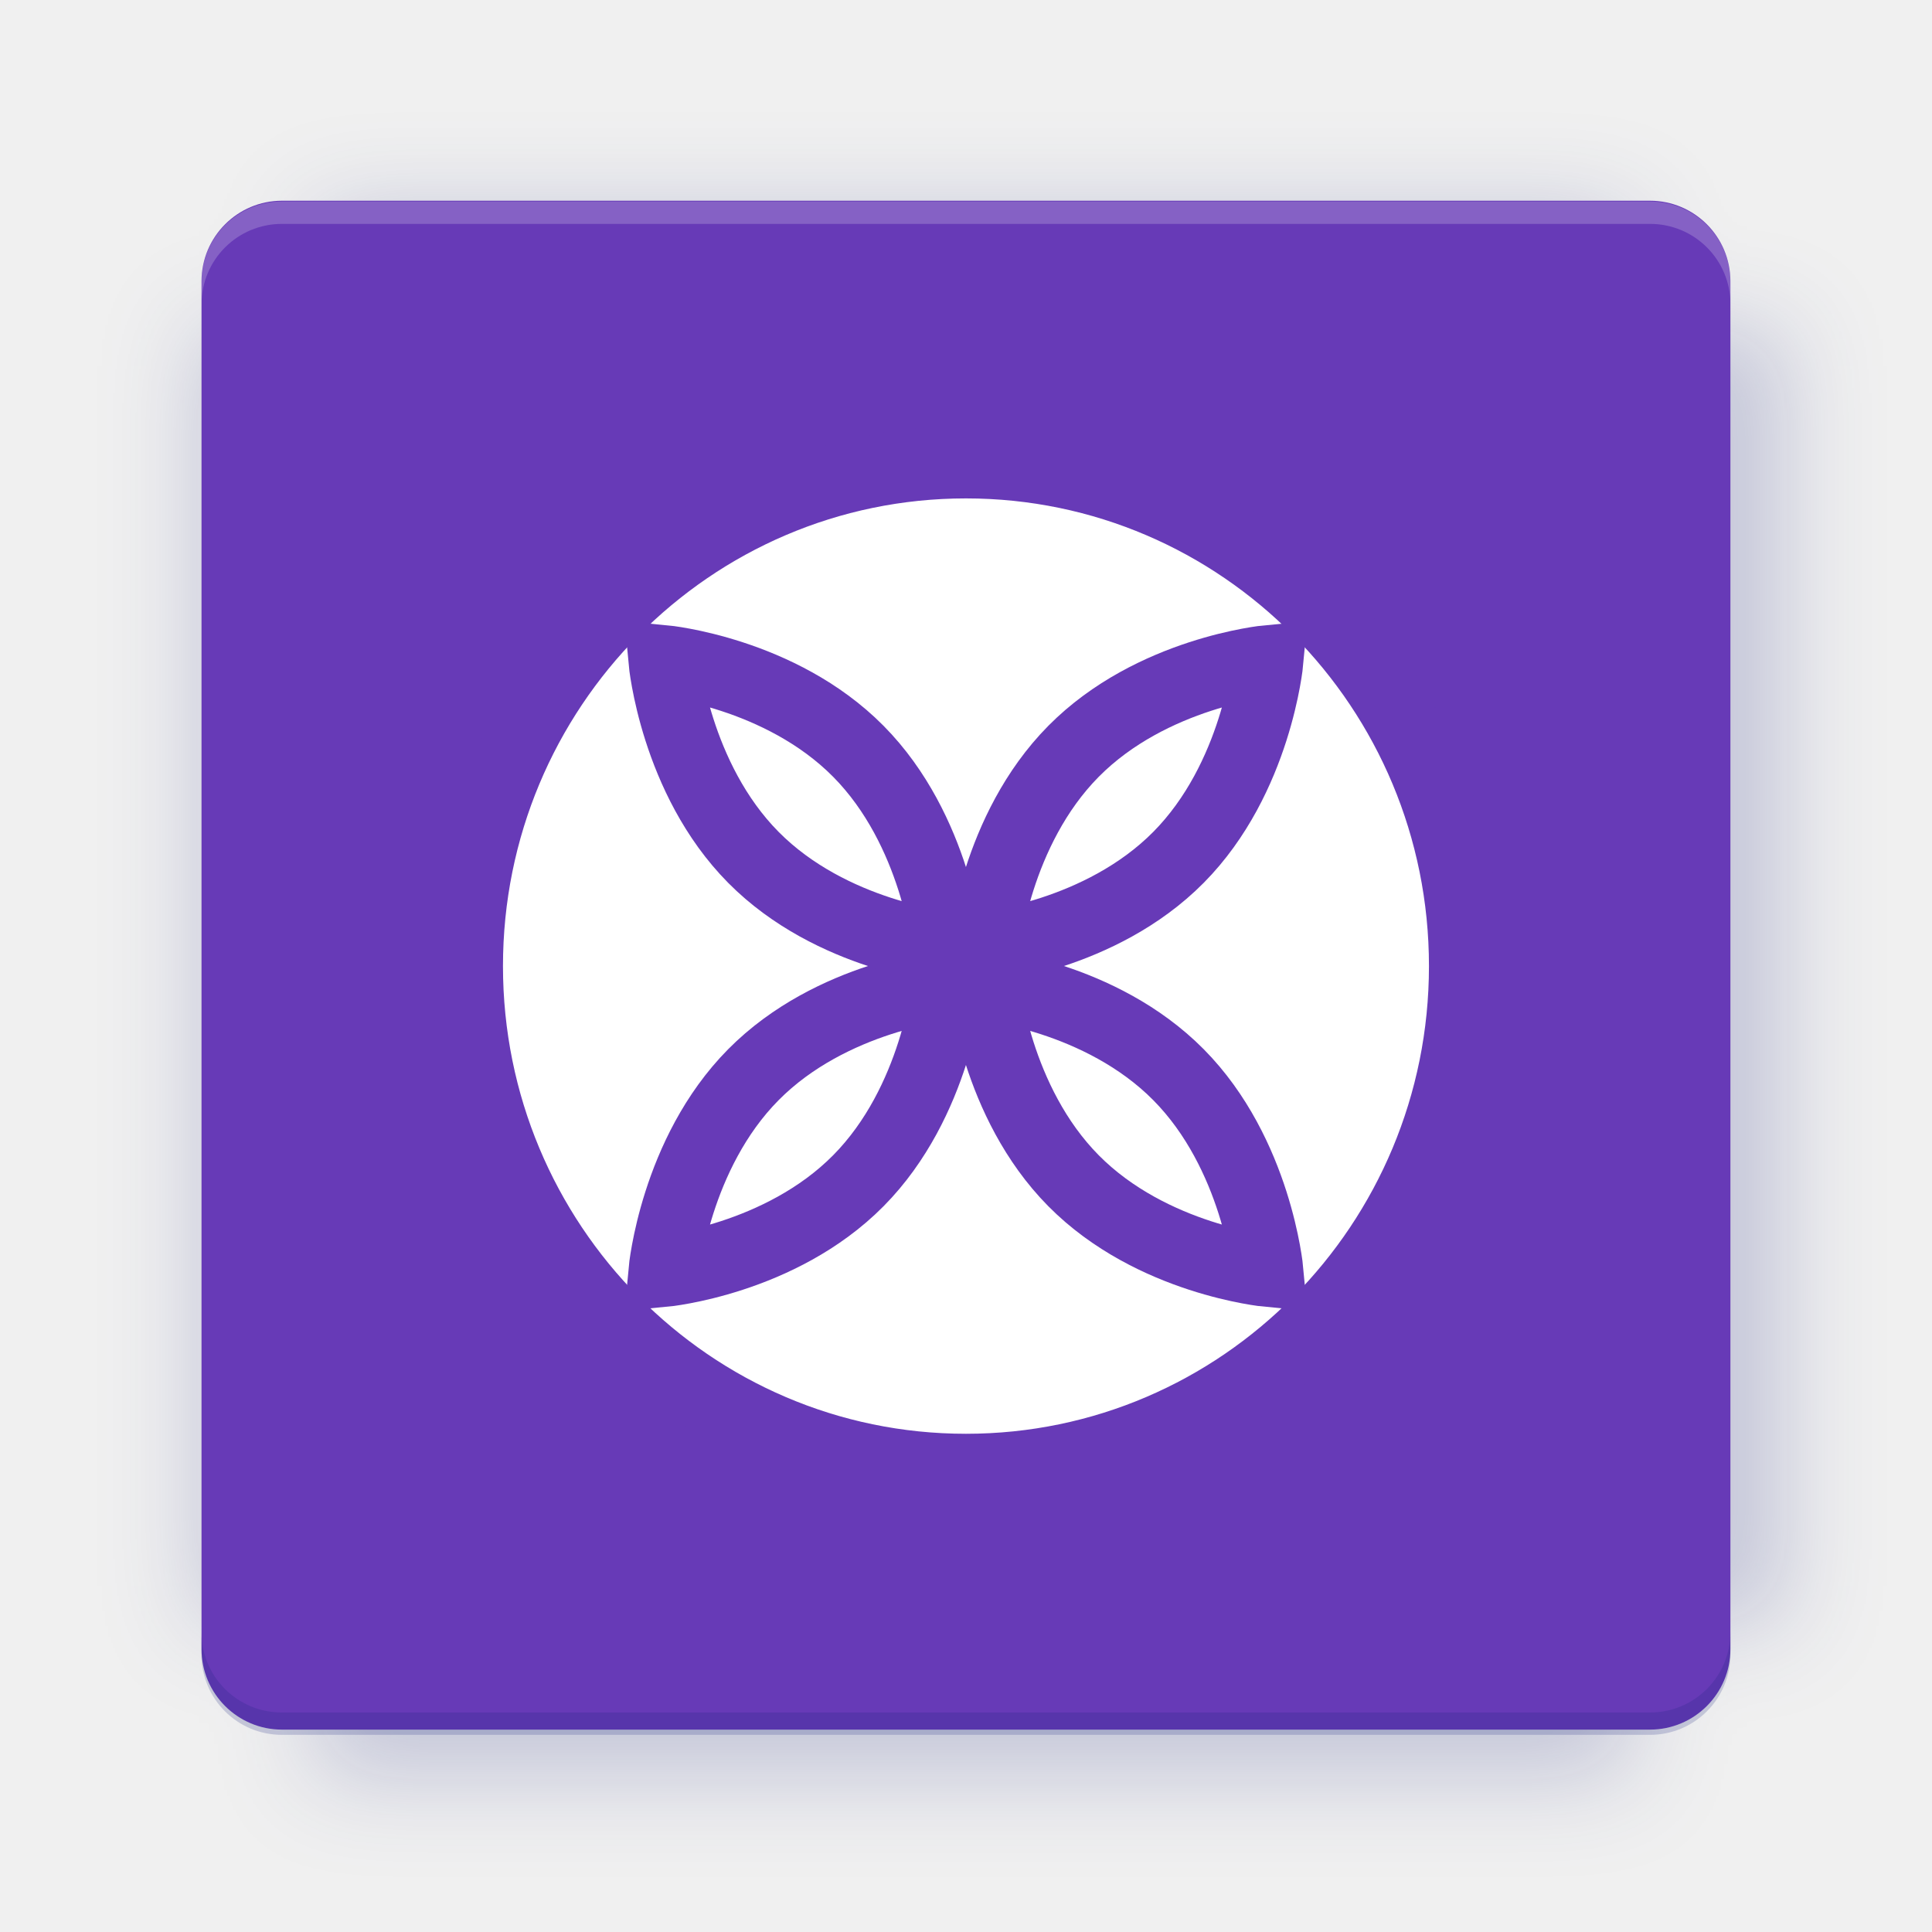
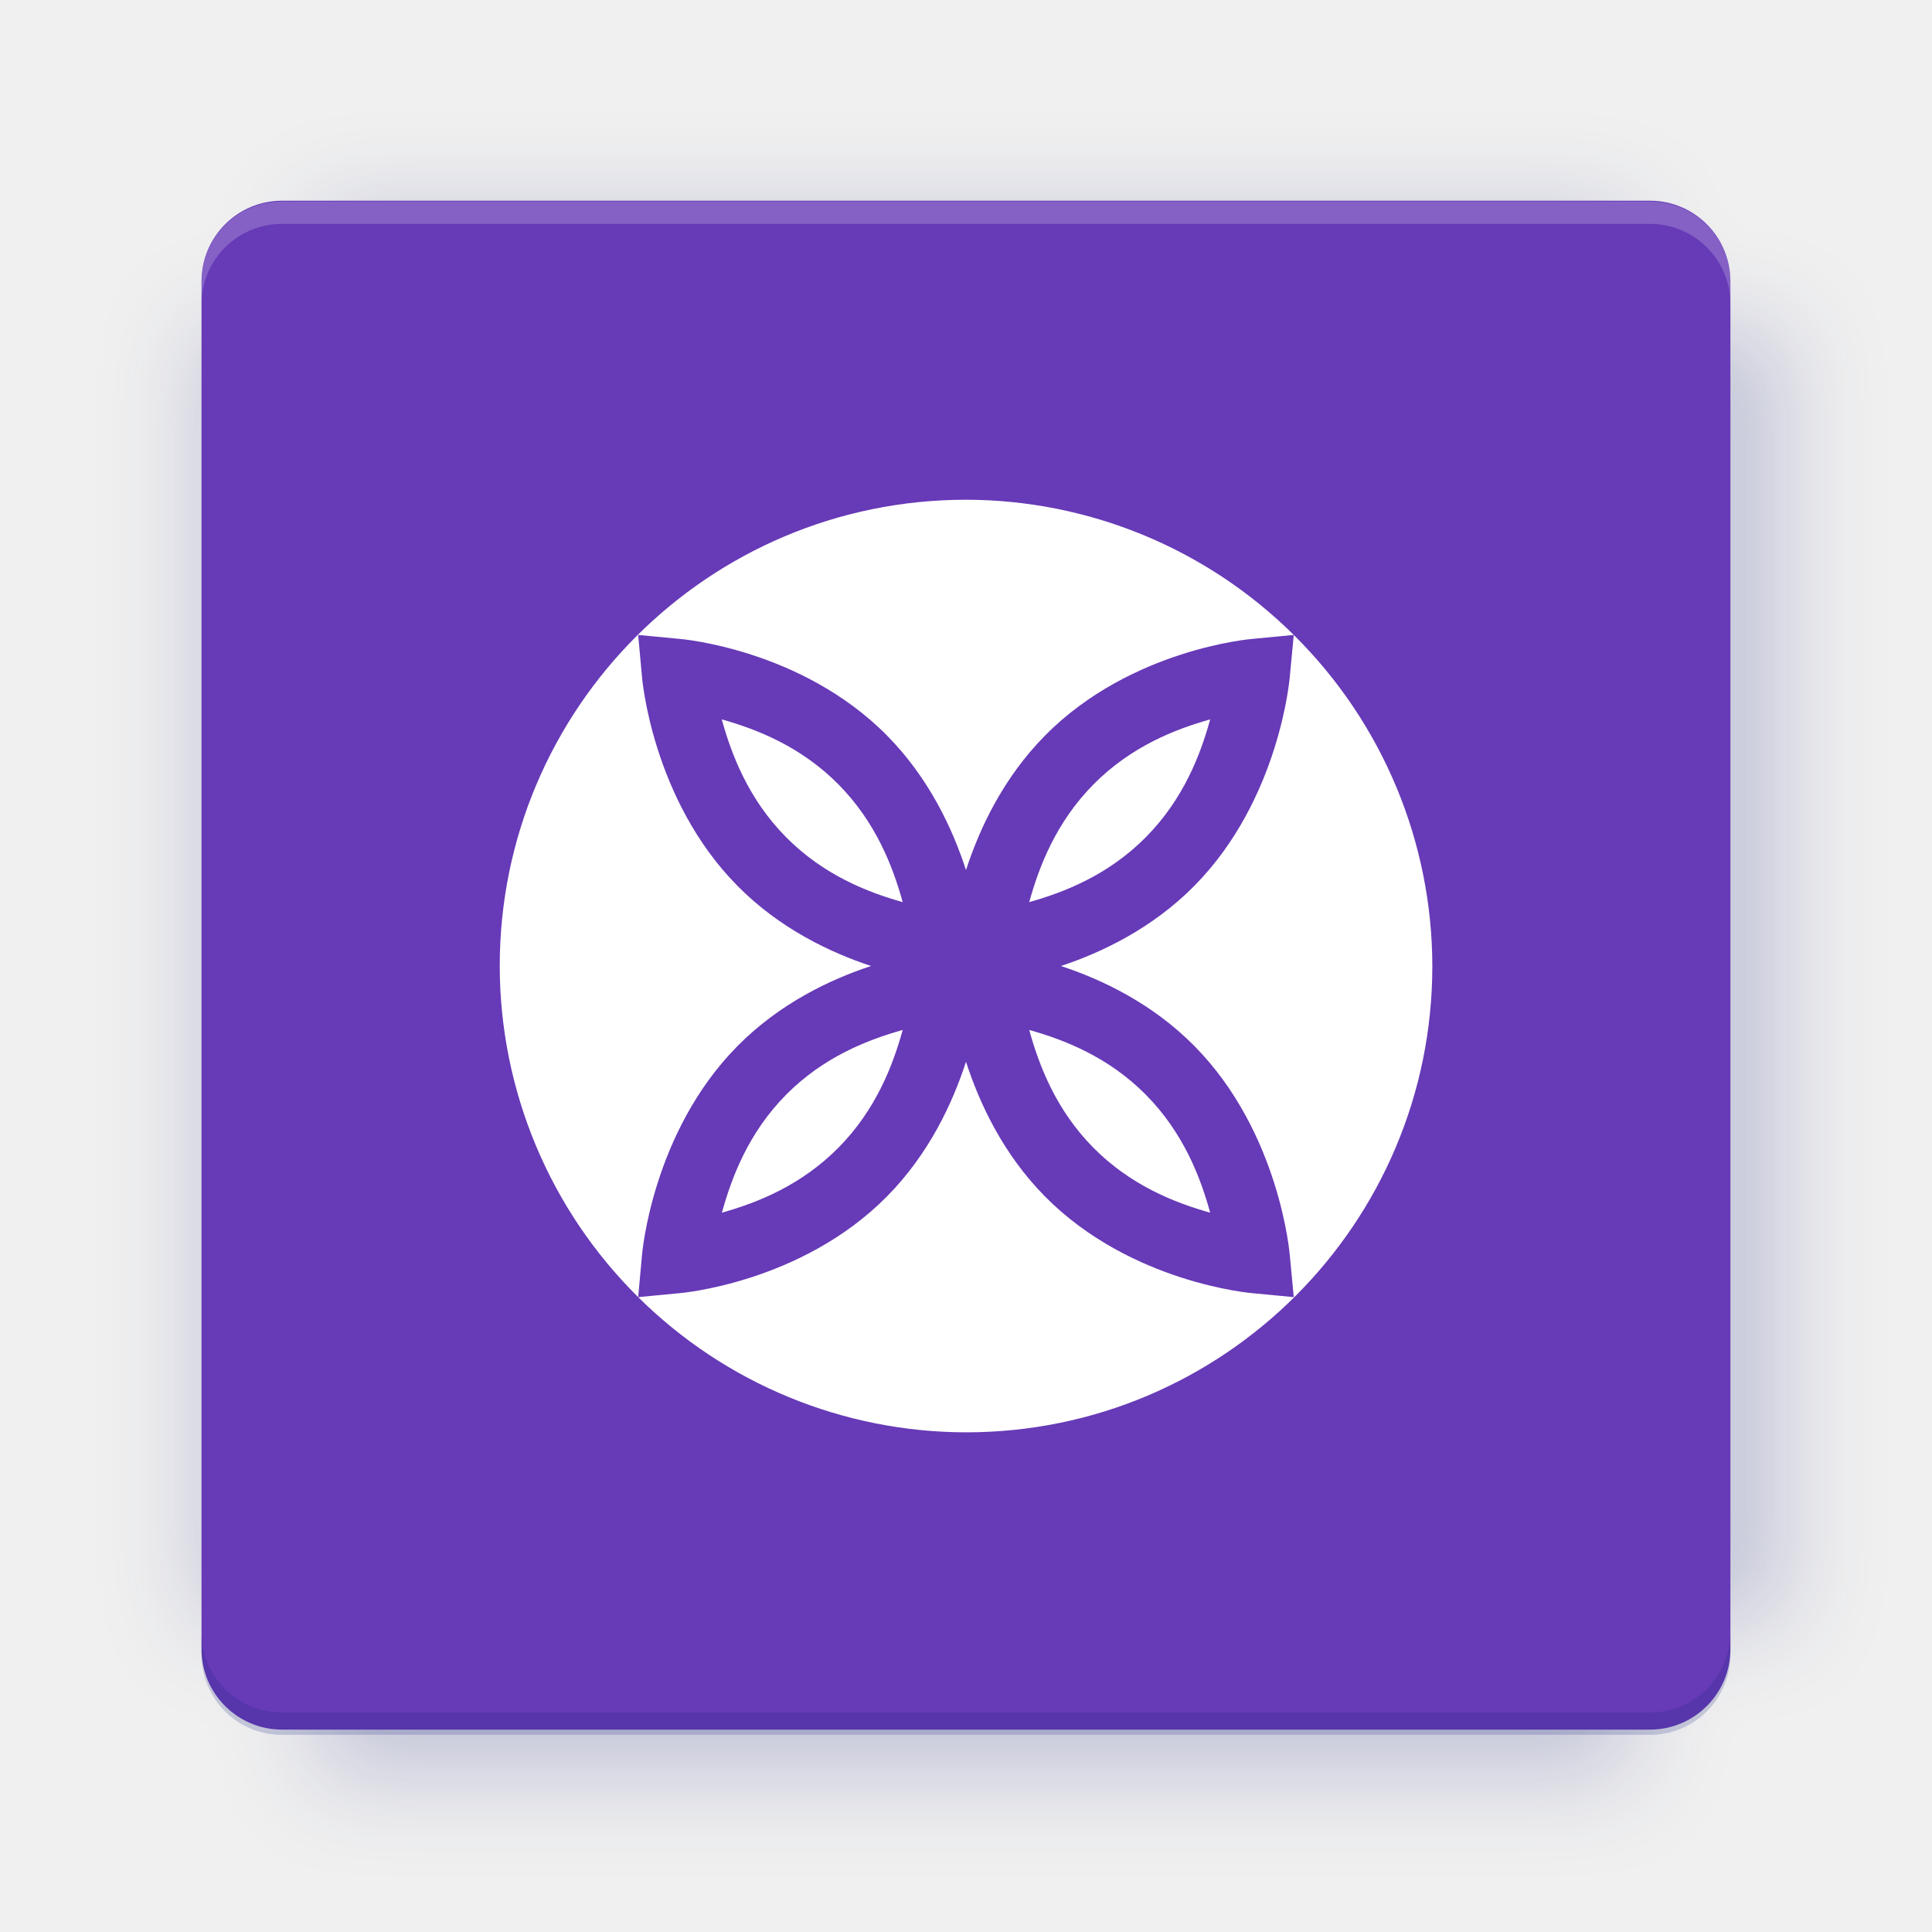
- <svg xmlns="http://www.w3.org/2000/svg" version="1.1" viewBox="0 0 26.95 26.95">
-   <defs>
+ <svg xmlns="http://www.w3.org/2000/svg" version="1.1" viewBox="0 0 26.95 26.95" id="svg167">
+   <defs id="defs5">
    <filter id="filter6206-7" color-interpolation-filters="sRGB">
-       <feGaussianBlur stdDeviation="0.658" />
+       <feGaussianBlur stdDeviation="0.658" id="feGaussianBlur2" />
    </filter>
  </defs>
-   <g transform="translate(0 -1025.4)">
-     <path transform="matrix(1.0107 0 0 .99762 -.087875 2.579)" d="m4.418 1028.2v1.605h-1.605v18.192h1.605v2.14h18.192v-2.14h2.14v-18.192h-2.14v-1.605h-18.192z" fill="#1a237e" filter="url(#filter6206-7)" opacity=".2" />
-     <rect x="2.811" y="1028.2" width="21.327" height="21.327" rx="1.123" ry="1.123" fill="#673ab7" />
-     <g transform="translate(-20.925 990.46)">
-       <path d="m0 0h48v48h-48z" fill="none" />
-       <g transform="matrix(.33601 0 0 .33601 1.434 68.477)">
-         <path d="m0 0h48v48h-48z" fill="none" />
+   <g transform="translate(0 -1025.4)" id="g123">
+     <path transform="matrix(1.0107 0 0 .99762 -.087875 2.579)" d="m4.418 1028.2v1.605h-1.605v18.192h1.605v2.14h18.192v-2.14h2.14v-18.192h-2.14v-1.605h-18.192z" id="path7" filter="url(#filter6206-7)" fill="#1a237e" opacity=".2" />
+     <rect x="2.811" y="1028.2" width="21.327" height="21.327" rx="1.123" ry="1.123" id="rect9" fill="#673ab7" />
+     <g transform="translate(-20.925 990.46)" id="g25">
+       <path d="m0 0h48v48h-48z" id="path11" fill="none" />
+       <g transform="matrix(.33601 0 0 .33601 1.434 68.477)" id="g15">
+         <path d="m0 0h48v48h-48z" id="path13" fill="none" />
      </g>
-       <g transform="matrix(.37187 0 0 .37187 36.377 59.287)">
-         <path d="m0 0h48v48h-48z" fill="none" />
-         <g transform="matrix(2.6891 0 0 2.6891 -77.724 -45.422)">
-           <path d="m0 0h48v48h-48z" fill="none" />
+       <g transform="matrix(.37187 0 0 .37187 36.377 59.287)" id="g23">
+         <path d="m0 0h48v48h-48z" id="path17" fill="none" />
+         <g transform="matrix(2.6891 0 0 2.6891 -77.724 -45.422)" id="g21">
+           <path d="m0 0h48v48h-48z" id="path19" fill="none" />
        </g>
      </g>
    </g>
-     <path transform="translate(0 1025.4)" d="m3.934 2.811c-0.622 0-1.123 0.501-1.123 1.123v0.312c0-0.622 0.501-1.123 1.123-1.123h19.082c0.622 0 1.123 0.501 1.123 1.123v-0.312c0-0.622-0.501-1.123-1.123-1.123h-19.082z" fill="#fff" opacity=".2" />
-     <rect x="120" y="512.36" width="40" height="40" fill="none" />
-     <rect x="120" y="592.36" width="40" height="40" fill="none" />
-     <rect x="120" y="632.36" width="40" height="40" fill="none" />
-     <rect x="120" y="552.36" width="40" height="40" fill="none" />
-     <rect x="120" y="672.36" width="40" height="40" fill="none" />
-     <rect x="200" y="512.36" width="40" height="40" fill="none" />
-     <rect x="200" y="592.36" width="40" height="40" fill="none" />
-     <rect x="200" y="632.36" width="40" height="40" fill="none" />
-     <rect x="200" y="552.36" width="40" height="40" fill="none" />
-     <rect x="200" y="672.36" width="40" height="40" fill="none" />
-     <rect x="280" y="512.36" width="40" height="40" fill="none" />
-     <rect x="280" y="592.36" width="40" height="40" fill="none" />
-     <rect x="280" y="632.36" width="40" height="40" fill="none" />
-     <rect x="280" y="552.36" width="40" height="40" fill="none" />
-     <rect x="280" y="672.36" width="40" height="40" fill="none" />
-     <rect x="160" y="512.36" width="40" height="40" fill="none" />
-     <rect x="160" y="592.36" width="40" height="40" fill="none" />
-     <rect x="160" y="632.36" width="40" height="40" fill="none" />
-     <rect x="160" y="552.36" width="40" height="40" fill="none" />
-     <rect x="160" y="672.36" width="40" height="40" fill="none" />
-     <rect x="240" y="512.36" width="40" height="40" fill="none" />
-     <rect x="240" y="592.36" width="40" height="40" fill="none" />
-     <rect x="240" y="632.36" width="40" height="40" fill="none" />
-     <rect x="240" y="552.36" width="40" height="40" fill="none" />
-     <rect x="240" y="672.36" width="40" height="40" fill="none" />
-     <rect x="120" y="712.36" width="40" height="40" fill="none" />
-     <rect x="200" y="712.36" width="40" height="40" fill="none" />
-     <rect x="280" y="712.36" width="40" height="40" fill="none" />
-     <rect x="160" y="712.36" width="40" height="40" fill="none" />
-     <rect x="240" y="712.36" width="40" height="40" fill="none" />
-     <rect x="320" y="552.36" width="40" height="40" fill="none" />
-     <rect x="320" y="592.36" width="40" height="40" fill="none" />
-     <rect x="320" y="672.36" width="40" height="40" fill="none" />
-     <rect x="320" y="512.36" width="40" height="40" fill="none" />
-     <rect x="320" y="632.36" width="40" height="40" fill="none" />
-     <rect x="320" y="712.36" width="40" height="40" fill="none" />
-     <rect x="150" y="542.36" width="180" height="180" fill="none" />
-     <g transform="matrix(.37344 0 0 .37344 4.4375 1028.8)">
-       <path d="m0 0h48v48h-48z" fill="none" />
+     <path transform="translate(0 1025.4)" d="m3.934 2.811c-0.622 0-1.123 0.501-1.123 1.123v0.312c0-0.622 0.501-1.123 1.123-1.123h19.082c0.622 0 1.123 0.501 1.123 1.123v-0.312c0-0.622-0.501-1.123-1.123-1.123h-19.082z" id="path27" fill="#fff" opacity=".2" />
+     <rect x="120" y="512.36" width="40" height="40" id="rect29" fill="none" />
+     <rect x="120" y="592.36" width="40" height="40" id="rect31" fill="none" />
+     <rect x="120" y="632.36" width="40" height="40" id="rect33" fill="none" />
+     <rect x="120" y="552.36" width="40" height="40" id="rect35" fill="none" />
+     <rect x="120" y="672.36" width="40" height="40" id="rect37" fill="none" />
+     <rect x="200" y="512.36" width="40" height="40" id="rect39" fill="none" />
+     <rect x="200" y="592.36" width="40" height="40" id="rect41" fill="none" />
+     <rect x="200" y="632.36" width="40" height="40" id="rect43" fill="none" />
+     <rect x="200" y="552.36" width="40" height="40" id="rect45" fill="none" />
+     <rect x="200" y="672.36" width="40" height="40" id="rect47" fill="none" />
+     <rect x="280" y="512.36" width="40" height="40" id="rect49" fill="none" />
+     <rect x="280" y="592.36" width="40" height="40" id="rect51" fill="none" />
+     <rect x="280" y="632.36" width="40" height="40" id="rect53" fill="none" />
+     <rect x="280" y="552.36" width="40" height="40" id="rect55" fill="none" />
+     <rect x="280" y="672.36" width="40" height="40" id="rect57" fill="none" />
+     <rect x="160" y="512.36" width="40" height="40" id="rect59" fill="none" />
+     <rect x="160" y="592.36" width="40" height="40" id="rect61" fill="none" />
+     <rect x="160" y="632.36" width="40" height="40" id="rect63" fill="none" />
+     <rect x="160" y="552.36" width="40" height="40" id="rect65" fill="none" />
+     <rect x="160" y="672.36" width="40" height="40" id="rect67" fill="none" />
+     <rect x="240" y="512.36" width="40" height="40" id="rect69" fill="none" />
+     <rect x="240" y="592.36" width="40" height="40" id="rect71" fill="none" />
+     <rect x="240" y="632.36" width="40" height="40" id="rect73" fill="none" />
+     <rect x="240" y="552.36" width="40" height="40" id="rect75" fill="none" />
+     <rect x="240" y="672.36" width="40" height="40" id="rect77" fill="none" />
+     <rect x="120" y="712.36" width="40" height="40" id="rect79" fill="none" />
+     <rect x="200" y="712.36" width="40" height="40" id="rect81" fill="none" />
+     <rect x="280" y="712.36" width="40" height="40" id="rect83" fill="none" />
+     <rect x="160" y="712.36" width="40" height="40" id="rect85" fill="none" />
+     <rect x="240" y="712.36" width="40" height="40" id="rect87" fill="none" />
+     <rect x="320" y="552.36" width="40" height="40" id="rect89" fill="none" />
+     <rect x="320" y="592.36" width="40" height="40" id="rect91" fill="none" />
+     <rect x="320" y="672.36" width="40" height="40" id="rect93" fill="none" />
+     <rect x="320" y="512.36" width="40" height="40" id="rect95" fill="none" />
+     <rect x="320" y="632.36" width="40" height="40" id="rect97" fill="none" />
+     <rect x="320" y="712.36" width="40" height="40" id="rect99" fill="none" />
+     <rect x="150" y="542.36" width="180" height="180" id="rect101" fill="none" />
+     <g transform="matrix(.37344 0 0 .37344 4.4375 1028.8)" id="g105">
+       <path d="m0 0h48v48h-48z" id="path103" fill="none" />
    </g>
-     <g transform="matrix(.36471 0 0 .36471 4.8146 1028.8)">
-       <path d="m0 0h48v48h-48z" fill="none" />
+     <g transform="matrix(.36471 0 0 .36471 4.8146 1028.8)" id="g109">
+       <path d="m0 0h48v48h-48z" id="path107" fill="none" />
    </g>
-     <g transform="matrix(.41585 0 0 .41585 79.055 989.88)">
-       <g transform="matrix(.062269 0 0 .062269 -26.473 173.71)">
-         <g transform="matrix(38.618 0 0 38.618 13804 -12696)">
-           <g transform="matrix(.71436 0 0 .71436 -375.49 176.57)">
-             <path transform="matrix(1.3999 0 0 1.3999 525.63 -247.17)" d="m490.56 95.75c-121.72 0.185-342.34 0.091-468.16 0.094-1.555 6.974-2.406 14.232-2.406 21.688v76.344c139.06 0.494 331.32 0.255 472.97 0.25v-76.594c0-7.487-0.839-14.78-2.406-21.781zm-307.19 197.94c-52.495-3e-3 -106.38 0.12-163.38 0.375v92.844c191.76-0.263 282.43-0.093 472.97-0.219v-92.25c-109.29-0.355-208.43-0.744-309.59-0.75z" opacity="0" />
+     <g transform="matrix(.41585 0 0 .41585 79.055 989.88)" id="g119">
+       <g transform="matrix(.062269 0 0 .062269 -26.473 173.71)" id="g117">
+         <g transform="matrix(38.618 0 0 38.618 13804 -12696)" id="g115">
+           <g transform="matrix(.71436 0 0 .71436 -375.49 176.57)" id="g113">
+             <path transform="matrix(1.3999 0 0 1.3999 525.63 -247.17)" d="m490.56 95.75c-121.72 0.185-342.34 0.091-468.16 0.094-1.555 6.974-2.406 14.232-2.406 21.688v76.344c139.06 0.494 331.32 0.255 472.97 0.25v-76.594c0-7.487-0.839-14.78-2.406-21.781zm-307.19 197.94c-52.495-3e-3 -106.38 0.12-163.38 0.375v92.844c191.76-0.263 282.43-0.093 472.97-0.219v-92.25c-109.29-0.355-208.43-0.744-309.59-0.75z" id="path111" opacity="0" />
          </g>
        </g>
      </g>
    </g>
-     <path d="m23.015 1049.6c0.622 0 1.123-0.501 1.123-1.123v-0.312c0 0.622-0.501 1.123-1.123 1.123h-19.082c-0.622 0-1.123-0.501-1.123-1.123v0.312c0 0.622 0.501 1.123 1.123 1.123h19.082z" fill="#1a237e" opacity=".2" />
+     <path d="m23.015 1049.6c0.622 0 1.123-0.501 1.123-1.123v-0.312c0 0.622-0.501 1.123-1.123 1.123h-19.082c-0.622 0-1.123-0.501-1.123-1.123v0.312c0 0.622 0.501 1.123 1.123 1.123h19.082z" id="path121" fill="#1a237e" opacity=".2" />
  </g>
-   <g>
-     <flowRoot fill="#000000" font-family="Roboto" font-size="3.75px" letter-spacing="0px" stroke="#fd0000" stroke-width="1px" word-spacing="0px" style="line-height:125%" xml:space="preserve">
-       <flowRegion>
-         <rect x="10.664" y="11.235" width="4.49" height="5.051" stroke="#fd0000" />
+   <g id="g157">
+     <path style="opacity:1;fill:#ffffff;fill-opacity:1;stroke:none;stroke-width:1.675;stroke-linecap:round;stroke-linejoin:miter;stroke-miterlimit:4;stroke-dasharray:none;stroke-opacity:1;paint-order:markers fill stroke" d="M 13.475 6.971 A 6.505 6.505 0 0 0 6.971 13.475 A 6.505 6.505 0 0 0 8.902 18.094 L 8.955 17.512 C 8.955 17.512 9.09 15.801 10.289 14.59 C 10.877 13.996 11.582 13.662 12.15 13.475 C 11.582 13.287 10.877 12.954 10.289 12.359 C 9.09 11.148 8.955 9.439 8.955 9.439 L 8.902 8.857 L 9.479 8.912 C 9.479 8.912 11.172 9.046 12.371 10.258 C 12.959 10.852 13.289 11.563 13.475 12.137 C 13.661 11.563 13.992 10.852 14.58 10.258 C 15.779 9.046 17.471 8.912 17.471 8.912 L 18.047 8.857 A 6.505 6.505 0 0 0 13.475 6.971 z M 18.047 8.857 L 17.992 9.438 C 17.992 9.438 17.857 11.148 16.658 12.359 C 16.07 12.953 15.367 13.287 14.799 13.475 C 15.367 13.662 16.07 13.994 16.658 14.588 C 17.857 15.799 17.992 17.512 17.992 17.512 L 18.047 18.094 L 17.471 18.039 C 17.471 18.039 15.777 17.903 14.578 16.691 C 13.99 16.097 13.66 15.384 13.475 14.811 C 13.289 15.385 12.959 16.097 12.371 16.691 C 11.172 17.903 9.477 18.039 9.477 18.039 L 8.902 18.094 A 6.505 6.505 0 0 0 13.475 19.98 A 6.505 6.505 0 0 0 19.98 13.475 A 6.505 6.505 0 0 0 18.047 8.857 z M 10.068 10.035 C 10.205 10.531 10.442 11.149 10.965 11.678 C 11.488 12.206 12.101 12.446 12.592 12.584 C 12.455 12.088 12.218 11.47 11.695 10.941 C 11.172 10.413 10.559 10.173 10.068 10.035 z M 16.881 10.035 C 16.39 10.173 15.777 10.413 15.254 10.941 C 14.731 11.47 14.494 12.088 14.357 12.584 C 14.848 12.446 15.461 12.206 15.984 11.678 C 16.507 11.149 16.745 10.531 16.881 10.035 z M 12.592 14.367 C 12.101 14.505 11.488 14.743 10.965 15.271 C 10.442 15.8 10.207 16.42 10.07 16.916 C 10.561 16.778 11.172 16.538 11.695 16.01 C 12.218 15.481 12.455 14.863 12.592 14.367 z M 14.357 14.367 C 14.494 14.863 14.729 15.481 15.252 16.01 C 15.775 16.538 16.39 16.778 16.881 16.916 C 16.745 16.42 16.507 15.8 15.984 15.271 C 15.461 14.743 14.848 14.505 14.357 14.367 z " id="path4659" />
+     <flowRoot font-size="3.75px" letter-spacing="0px" word-spacing="0px" style="line-height:125%" xml:space="preserve" id="flowRoot131" font-family="Roboto" stroke-width="1px" stroke="#fd0000" fill="#000000">
+       <flowRegion id="flowRegion127">
+         <rect x="10.664" y="11.235" width="4.49" height="5.051" id="rect125" stroke="#fd0000" />
      </flowRegion>
-       <flowPara>your</flowPara>
+       <flowPara id="flowPara129">your</flowPara>
    </flowRoot>
-     <g transform="matrix(.24529 0 0 .24529 -34.609 -19.429)" enable-background="new" stroke="#673ab7" stroke-width="4.077">
-       <g transform="matrix(1.0006 0 0 1 -1.3758 203.41)" enable-background="new" stroke="#673ab7" stroke-width="4.076">
-         <g stroke="#673ab7" stroke-width="4.076">
-           <g transform="matrix(.99247 0 0 1 -94.668 -244.82)" enable-background="new" fill="#fff" stroke="#673ab7" stroke-width="4.091">
-             <g transform="matrix(4.2507 0 0 4.264 219.25 32.579)" fill="#fff" stroke="#673ab7" stroke-width=".961">
-               <g transform="translate(0,4)" fill="#fff" stroke="#673ab7">
-                 <path transform="matrix(.50701 0 0 .50701 8.2137 13.561)" d="m31.812 31.5a13.25 13.25 0 1 1-26.5 0 13.25 13.25 0 1 1 26.5 0z" stroke-width="1.895" />
-                 <g transform="matrix(.70711 -.70711 .70711 .70711 -15.72 21.112)" stroke-width=".961">
-                   <path d="m17.275 29.531s-1.209 1-2.7 1-2.7-1-2.7-1 1.209-1 2.7-1 2.7 1 2.7 1z" />
-                   <path d="m17.975 29.531s1.209-1 2.7-1 2.7 1 2.7 1-1.209 1-2.7 1-2.7-1-2.7-1z" />
-                   <path d="m17.625 29.881s1 1.209 1 2.7-1 2.7-1 2.7-1-1.209-1-2.7 1-2.7 1-2.7z" />
-                   <path d="m17.625 29.181s-1-1.209-1-2.7 1-2.7 1-2.7 1 1.209 1 2.7-1 2.7-1 2.7z" />
-                 </g>
+     <g transform="matrix(0.24529,0,0,0.24529,-14.08246,-19.82868)" id="g155" style="stroke:#673ab7;stroke-width:4.077;enable-background:new">
+       <g transform="matrix(1.0006,0,0,1,-85.05853,205.0394)" id="g153" style="fill:#74a9f2;fill-opacity:1;stroke:#673ab7;stroke-width:4.076;enable-background:new">
+         <g id="g151" style="fill:#74a9f2;fill-opacity:1;stroke:#673ab7;stroke-width:4.076">
+           <g transform="matrix(0.99247,0,0,1,-94.668,-244.82)" id="g149" style="fill:#74a9f2;fill-opacity:1;stroke:#673ab7;stroke-width:4.091;enable-background:new">
+             <g transform="matrix(4.2507,0,0,4.264,219.25,32.579)" id="g147" style="fill:#74a9f2;fill-opacity:1;stroke:#673ab7;stroke-width:0.961">
+               <g transform="translate(0,4)" id="g145" style="fill:#74a9f2;fill-opacity:1;stroke:#673ab7">
+                 <g transform="matrix(0.70711,-0.70711,0.70711,0.70711,-15.72,21.112)" id="g143" style="fill:#74a9f2;fill-opacity:1;stroke-width:0.961" />
              </g>
            </g>
          </g>
        </g>
      </g>
    </g>
  </g>
-   <g display="none" fill="none">
-     <rect transform="rotate(90)" x="7.334" y="-19.616" width="12.282" height="12.282" display="inline" stroke="#000" stroke-width=".066" />
-     <rect x="6.773" y="8.112" width="13.405" height="10.726" stroke="#5261ff" stroke-linecap="round" stroke-linejoin="round" stroke-width=".065" />
-     <rect transform="rotate(90)" x="6.773" y="-18.838" width="13.405" height="10.726" display="inline" stroke="#0f0" stroke-linecap="round" stroke-linejoin="round" stroke-width=".065" />
+   <g display="none" fill="none" id="g165">
+     <rect transform="rotate(90)" x="7.334" y="-19.616" width="12.282" height="12.282" display="inline" stroke="#000" stroke-width=".066" id="rect159" />
+     <rect x="6.773" y="8.112" width="13.405" height="10.726" stroke="#5261ff" stroke-linecap="round" stroke-linejoin="round" stroke-width=".065" id="rect161" />
+     <rect transform="rotate(90)" x="6.773" y="-18.838" width="13.405" height="10.726" display="inline" stroke="#0f0" stroke-linecap="round" stroke-linejoin="round" stroke-width=".065" id="rect163" />
  </g>
</svg>
